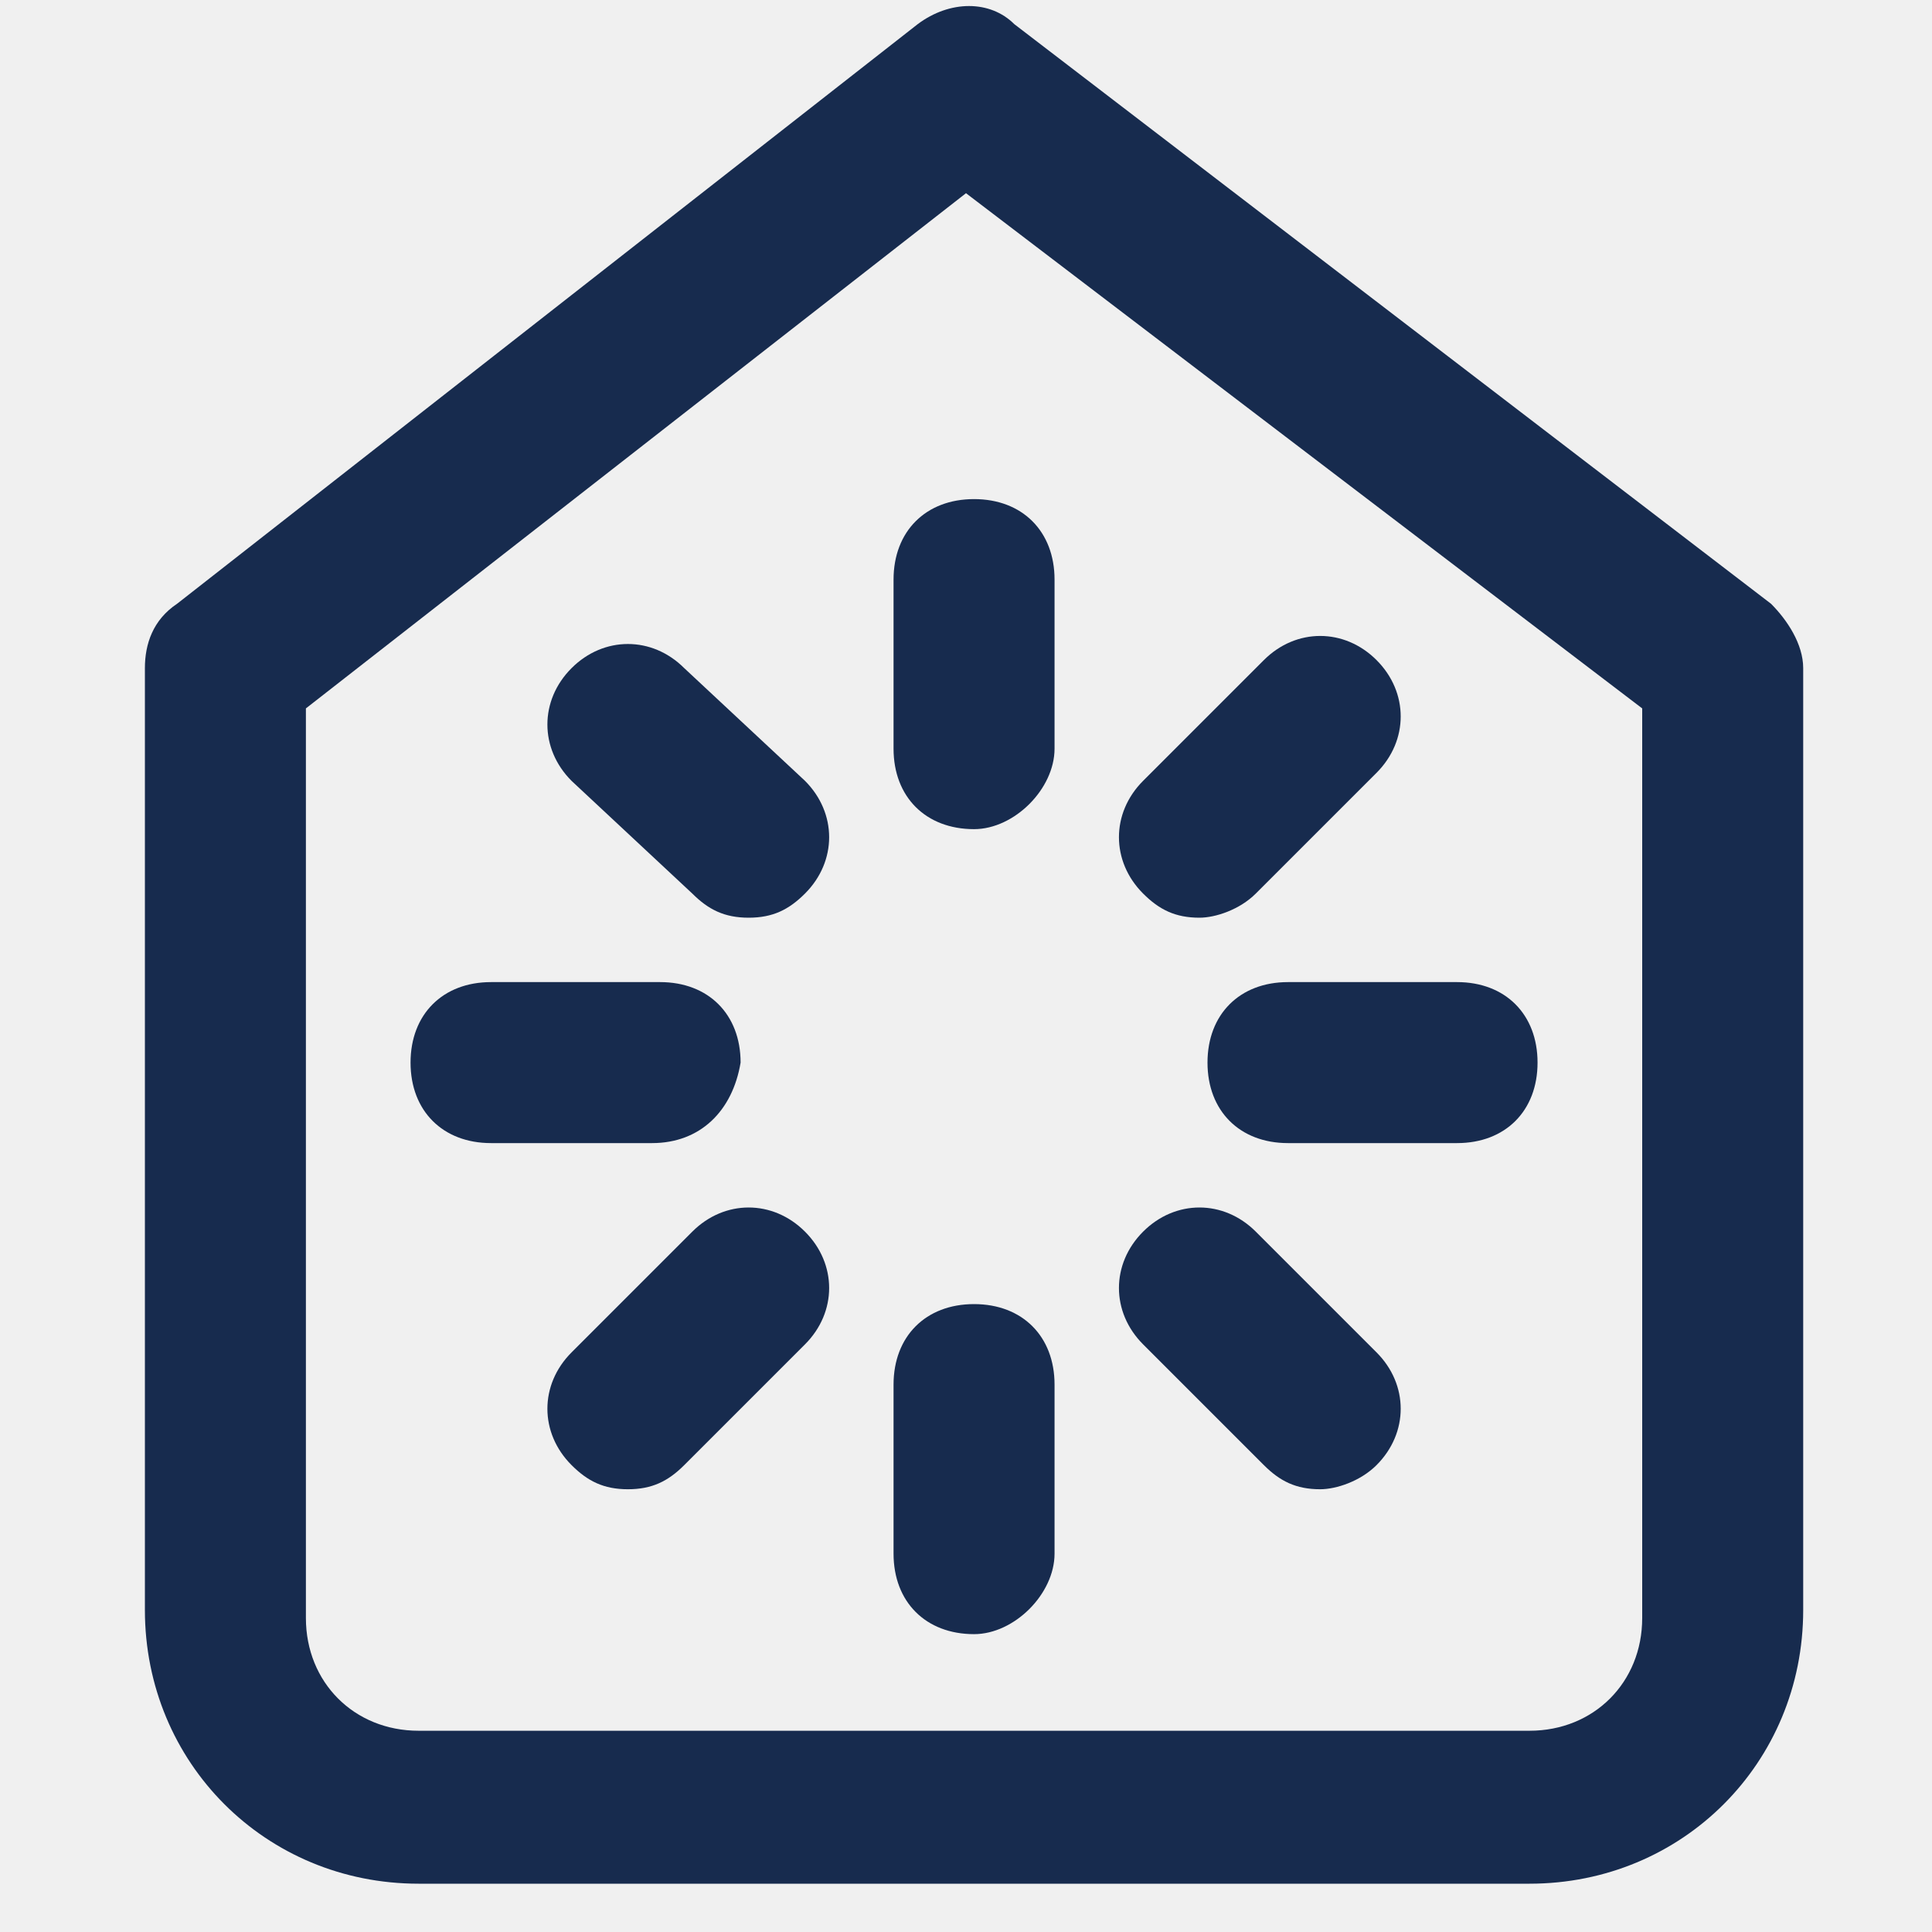
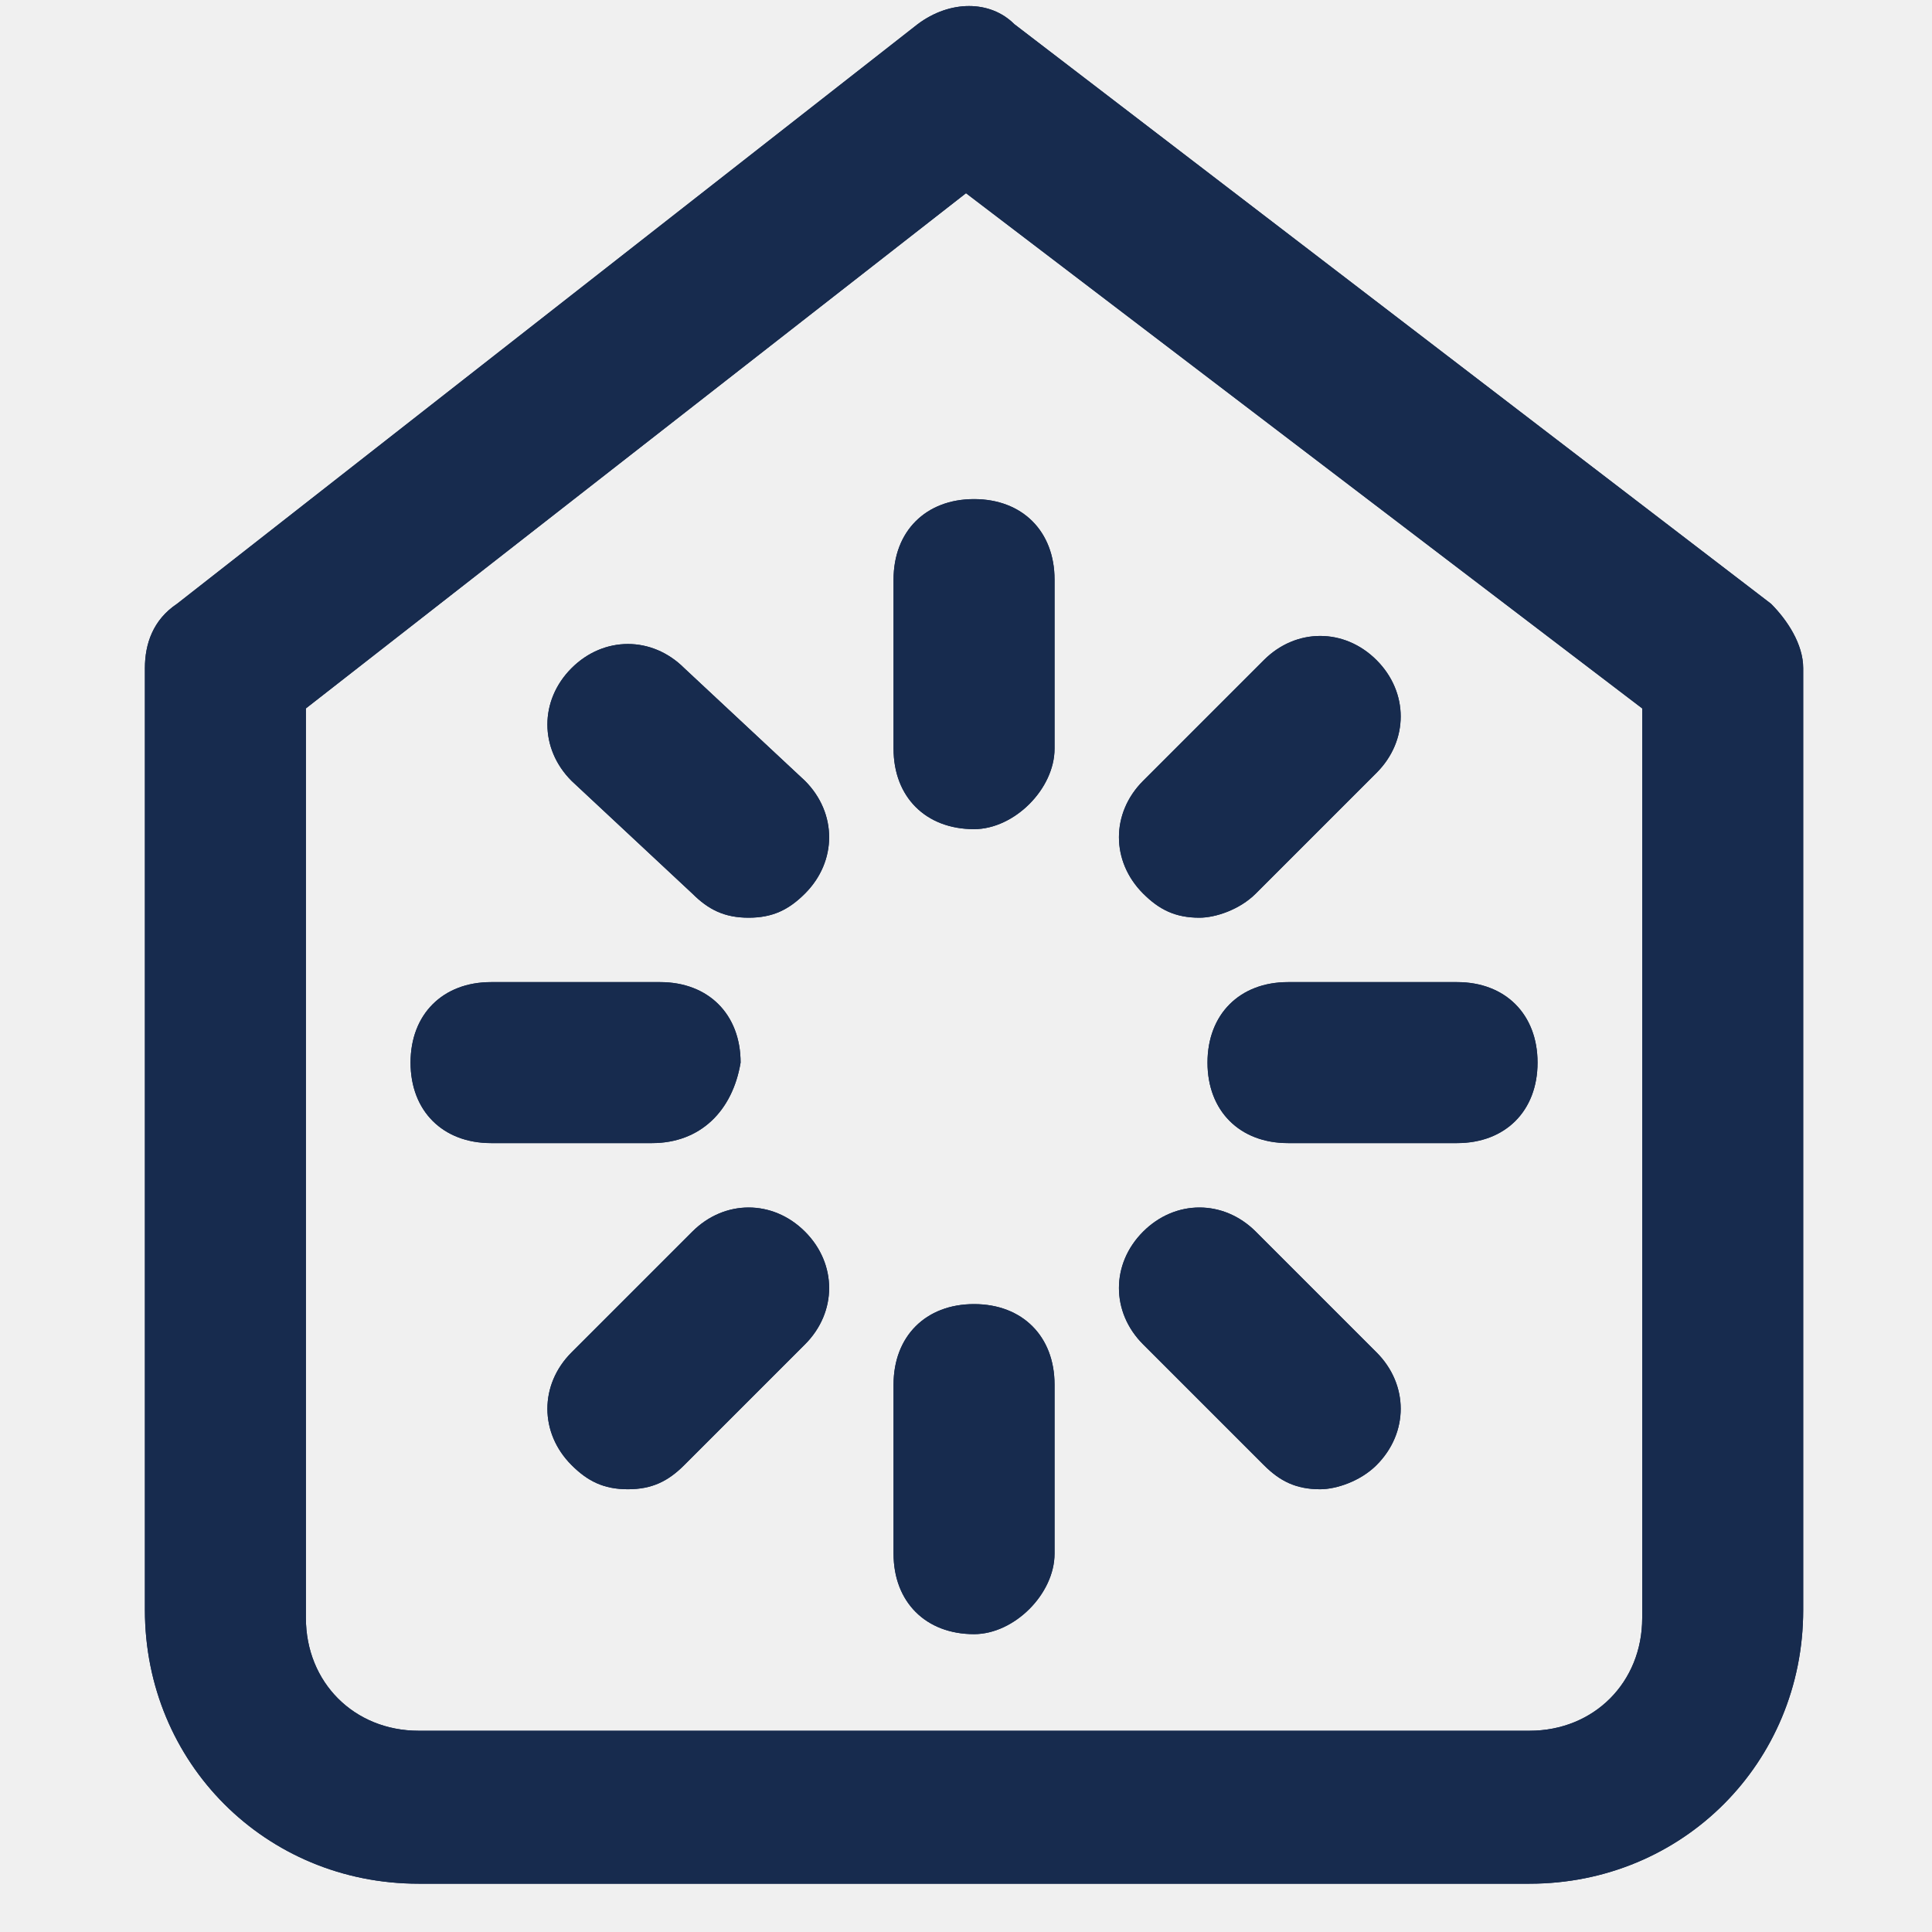
- <svg xmlns="http://www.w3.org/2000/svg" width="24px" height="24px" viewBox="0 0 24 24" version="1.1">
+ <svg xmlns="http://www.w3.org/2000/svg" xmlns:xlink="http://www.w3.org/1999/xlink" width="24px" height="24px" viewBox="0 0 24 24" version="1.1">
+   <defs>
+     <path d="M12.6,0.3 L22,7.5 C22.2,7.7 22.4,8 22.4,8.3 L22.4,20 C22.4,21.9 20.9,23.4 19,23.4 L5.2,23.4 C3.3,23.4 1.8,21.9 1.8,20 L1.8,8.3 C1.8,8 1.9,7.7 2.2,7.5 L11.4,0.3 C11.8,-9.54625268e-13 12.3,-9.54625268e-13 12.6,0.3 Z M12,2.4 L3.8,8.8 L3.8,20.1 C3.8,20.9 4.4,21.5 5.2,21.5 L19,21.5 C19.8,21.5 20.4,20.9 20.4,20.1 L20.4,8.8 L12,2.4 Z M12.1,16.2 C12.7,16.2 13.1,16.6 13.1,17.2 L13.1,19.3 C13.1,19.8 12.6,20.3 12.1,20.3 C11.5,20.3 11.1,19.9 11.1,19.3 L11.1,17.2 C11.1,16.6 11.5,16.2 12.1,16.2 Z M10,15.3 C10.4,15.7 10.4,16.3 10,16.7 L8.5,18.2 C8.3,18.4 8.1,18.5 7.8,18.5 C7.5,18.5 7.3,18.4 7.1,18.2 C6.7,17.8 6.7,17.2 7.1,16.8 L8.6,15.3 C9,14.9 9.6,14.9 10,15.3 Z M15.6,15.3 L17.1,16.8 C17.5,17.2 17.5,17.8 17.1,18.2 C16.9,18.4 16.6,18.5 16.4,18.5 C16.1,18.5 15.9,18.4 15.7,18.2 L14.2,16.7 C13.8,16.3 13.8,15.7 14.2,15.3 C14.6,14.9 15.2,14.9 15.6,15.3 Z M8.2,12.2 C8.8,12.2 9.2,12.6 9.2,13.2 C9.1,13.8 8.7,14.2 8.1,14.2 L6.1,14.2 C5.5,14.2 5.1,13.8 5.1,13.2 C5.1,12.6 5.5,12.2 6.1,12.2 L8.2,12.2 Z M18.1,12.2 C18.7,12.2 19.1,12.6 19.1,13.2 C19.1,13.8 18.7,14.2 18.1,14.2 L16,14.2 C15.4,14.2 15,13.8 15,13.2 C15,12.6 15.4,12.2 16,12.2 L18.1,12.2 Z M17.1,8.2 C17.5,8.6 17.5,9.2 17.1,9.6 L15.6,11.1 C15.4,11.3 15.1,11.4 14.9,11.4 C14.6,11.4 14.4,11.3 14.2,11.1 C13.8,10.7 13.8,10.1 14.2,9.7 L15.7,8.2 C16.1,7.8 16.7,7.8 17.1,8.2 Z M8.5,8.3 L10,9.7 C10.4,10.1 10.4,10.7 10,11.1 C9.8,11.3 9.6,11.4 9.3,11.4 C9,11.4 8.8,11.3 8.6,11.1 L7.1,9.7 C6.7,9.3 6.7,8.7 7.1,8.3 C7.5,7.9 8.1,7.9 8.5,8.3 Z M12.1,6.2 C12.7,6.2 13.1,6.6 13.1,7.2 L13.1,9.3 C13.1,9.8 12.6,10.3 12.1,10.3 C11.5,10.3 11.1,9.9 11.1,9.3 L11.1,7.2 C11.1,6.6 11.5,6.2 12.1,6.2 Z" id="path-1" />
+   </defs>
  <g id="Icon/Service/restyling" stroke="none" stroke-width="1" fill="none" fill-rule="evenodd">
-     <g id="restyling">
-       <rect id="Rectangle" x="0.1" y="0.1" width="23.8" height="23.8" />
-       <g id="Group" transform="translate(1, 0)" fill="#172B4E" fill-rule="nonzero">
-         <path d="M18,23.4 L4.2,23.4 C2.3,23.4 0.8,21.9 0.8,20 L0.8,8.3 C0.8,8 0.9,7.7 1.2,7.5 L10.4,0.3 C10.8,7.21644966e-16 11.3,7.21644966e-16 11.6,0.3 L21,7.5 C21.2,7.7 21.4,8 21.4,8.3 L21.4,20 C21.4,21.9 19.9,23.4 18,23.4 Z M2.8,8.8 L2.8,20.1 C2.8,20.9 3.4,21.5 4.2,21.5 L18,21.5 C18.8,21.5 19.4,20.9 19.4,20.1 L19.4,8.8 L11,2.4 L2.8,8.8 Z" id="Shape" />
-         <path d="M11.1,10.3 C10.5,10.3 10.1,9.9 10.1,9.3 L10.1,7.2 C10.1,6.6 10.5,6.2 11.1,6.2 C11.7,6.2 12.1,6.6 12.1,7.2 L12.1,9.3 C12.1,9.8 11.6,10.3 11.1,10.3 Z" id="Path" />
-         <path d="M11.1,20.3 C10.5,20.3 10.1,19.9 10.1,19.3 L10.1,17.2 C10.1,16.6 10.5,16.2 11.1,16.2 C11.7,16.2 12.1,16.6 12.1,17.2 L12.1,19.3 C12.1,19.8 11.6,20.3 11.1,20.3 Z" id="Path" />
-         <path d="M7.1,14.2 L5.1,14.2 C4.5,14.2 4.1,13.8 4.1,13.2 C4.1,12.6 4.5,12.2 5.1,12.2 L7.2,12.2 C7.8,12.2 8.2,12.6 8.2,13.2 C8.1,13.8 7.7,14.2 7.1,14.2 Z" id="Path" />
-         <path d="M17.1,14.2 L15,14.2 C14.4,14.2 14,13.8 14,13.2 C14,12.6 14.4,12.2 15,12.2 L17.1,12.2 C17.7,12.2 18.1,12.6 18.1,13.2 C18.1,13.8 17.7,14.2 17.1,14.2 Z" id="Path" />
-         <path d="M6.8,18.5 C6.5,18.5 6.3,18.4 6.1,18.2 C5.7,17.8 5.7,17.2 6.1,16.8 L7.6,15.3 C8,14.9 8.6,14.9 9,15.3 C9.4,15.7 9.4,16.3 9,16.7 L7.5,18.2 C7.3,18.4 7.1,18.5 6.8,18.5 Z" id="Path" />
-         <path d="M13.9,11.4 C13.6,11.4 13.4,11.3 13.2,11.1 C12.8,10.7 12.8,10.1 13.2,9.7 L14.7,8.2 C15.1,7.8 15.7,7.8 16.1,8.2 C16.5,8.6 16.5,9.2 16.1,9.6 L14.6,11.1 C14.4,11.3 14.1,11.4 13.9,11.4 Z" id="Path" />
-         <path d="M15.4,18.5 C15.1,18.5 14.9,18.4 14.7,18.2 L13.2,16.7 C12.8,16.3 12.8,15.7 13.2,15.3 C13.6,14.9 14.2,14.9 14.6,15.3 L16.1,16.8 C16.5,17.2 16.5,17.8 16.1,18.2 C15.9,18.4 15.6,18.5 15.4,18.5 Z" id="Path" />
-         <path d="M8.3,11.4 C8,11.4 7.8,11.3 7.6,11.1 L6.1,9.7 C5.7,9.3 5.7,8.7 6.1,8.3 C6.5,7.9 7.1,7.9 7.5,8.3 L9,9.7 C9.4,10.1 9.4,10.7 9,11.1 C8.8,11.3 8.6,11.4 8.3,11.4 Z" id="Path" />
-       </g>
+     <mask id="mask-2" fill="white">
+       <use xlink:href="#path-1" />
+     </mask>
+     <use id="Combined-Shape" fill="#172B4E" fill-rule="nonzero" xlink:href="#path-1" />
+     <g id="Color/Neutral/Darkest" mask="url(#mask-2)" fill="#172B4E" fill-rule="nonzero">
+       <rect id="Rectangle" x="0" y="0" width="24" height="24" />
    </g>
  </g>
</svg>
